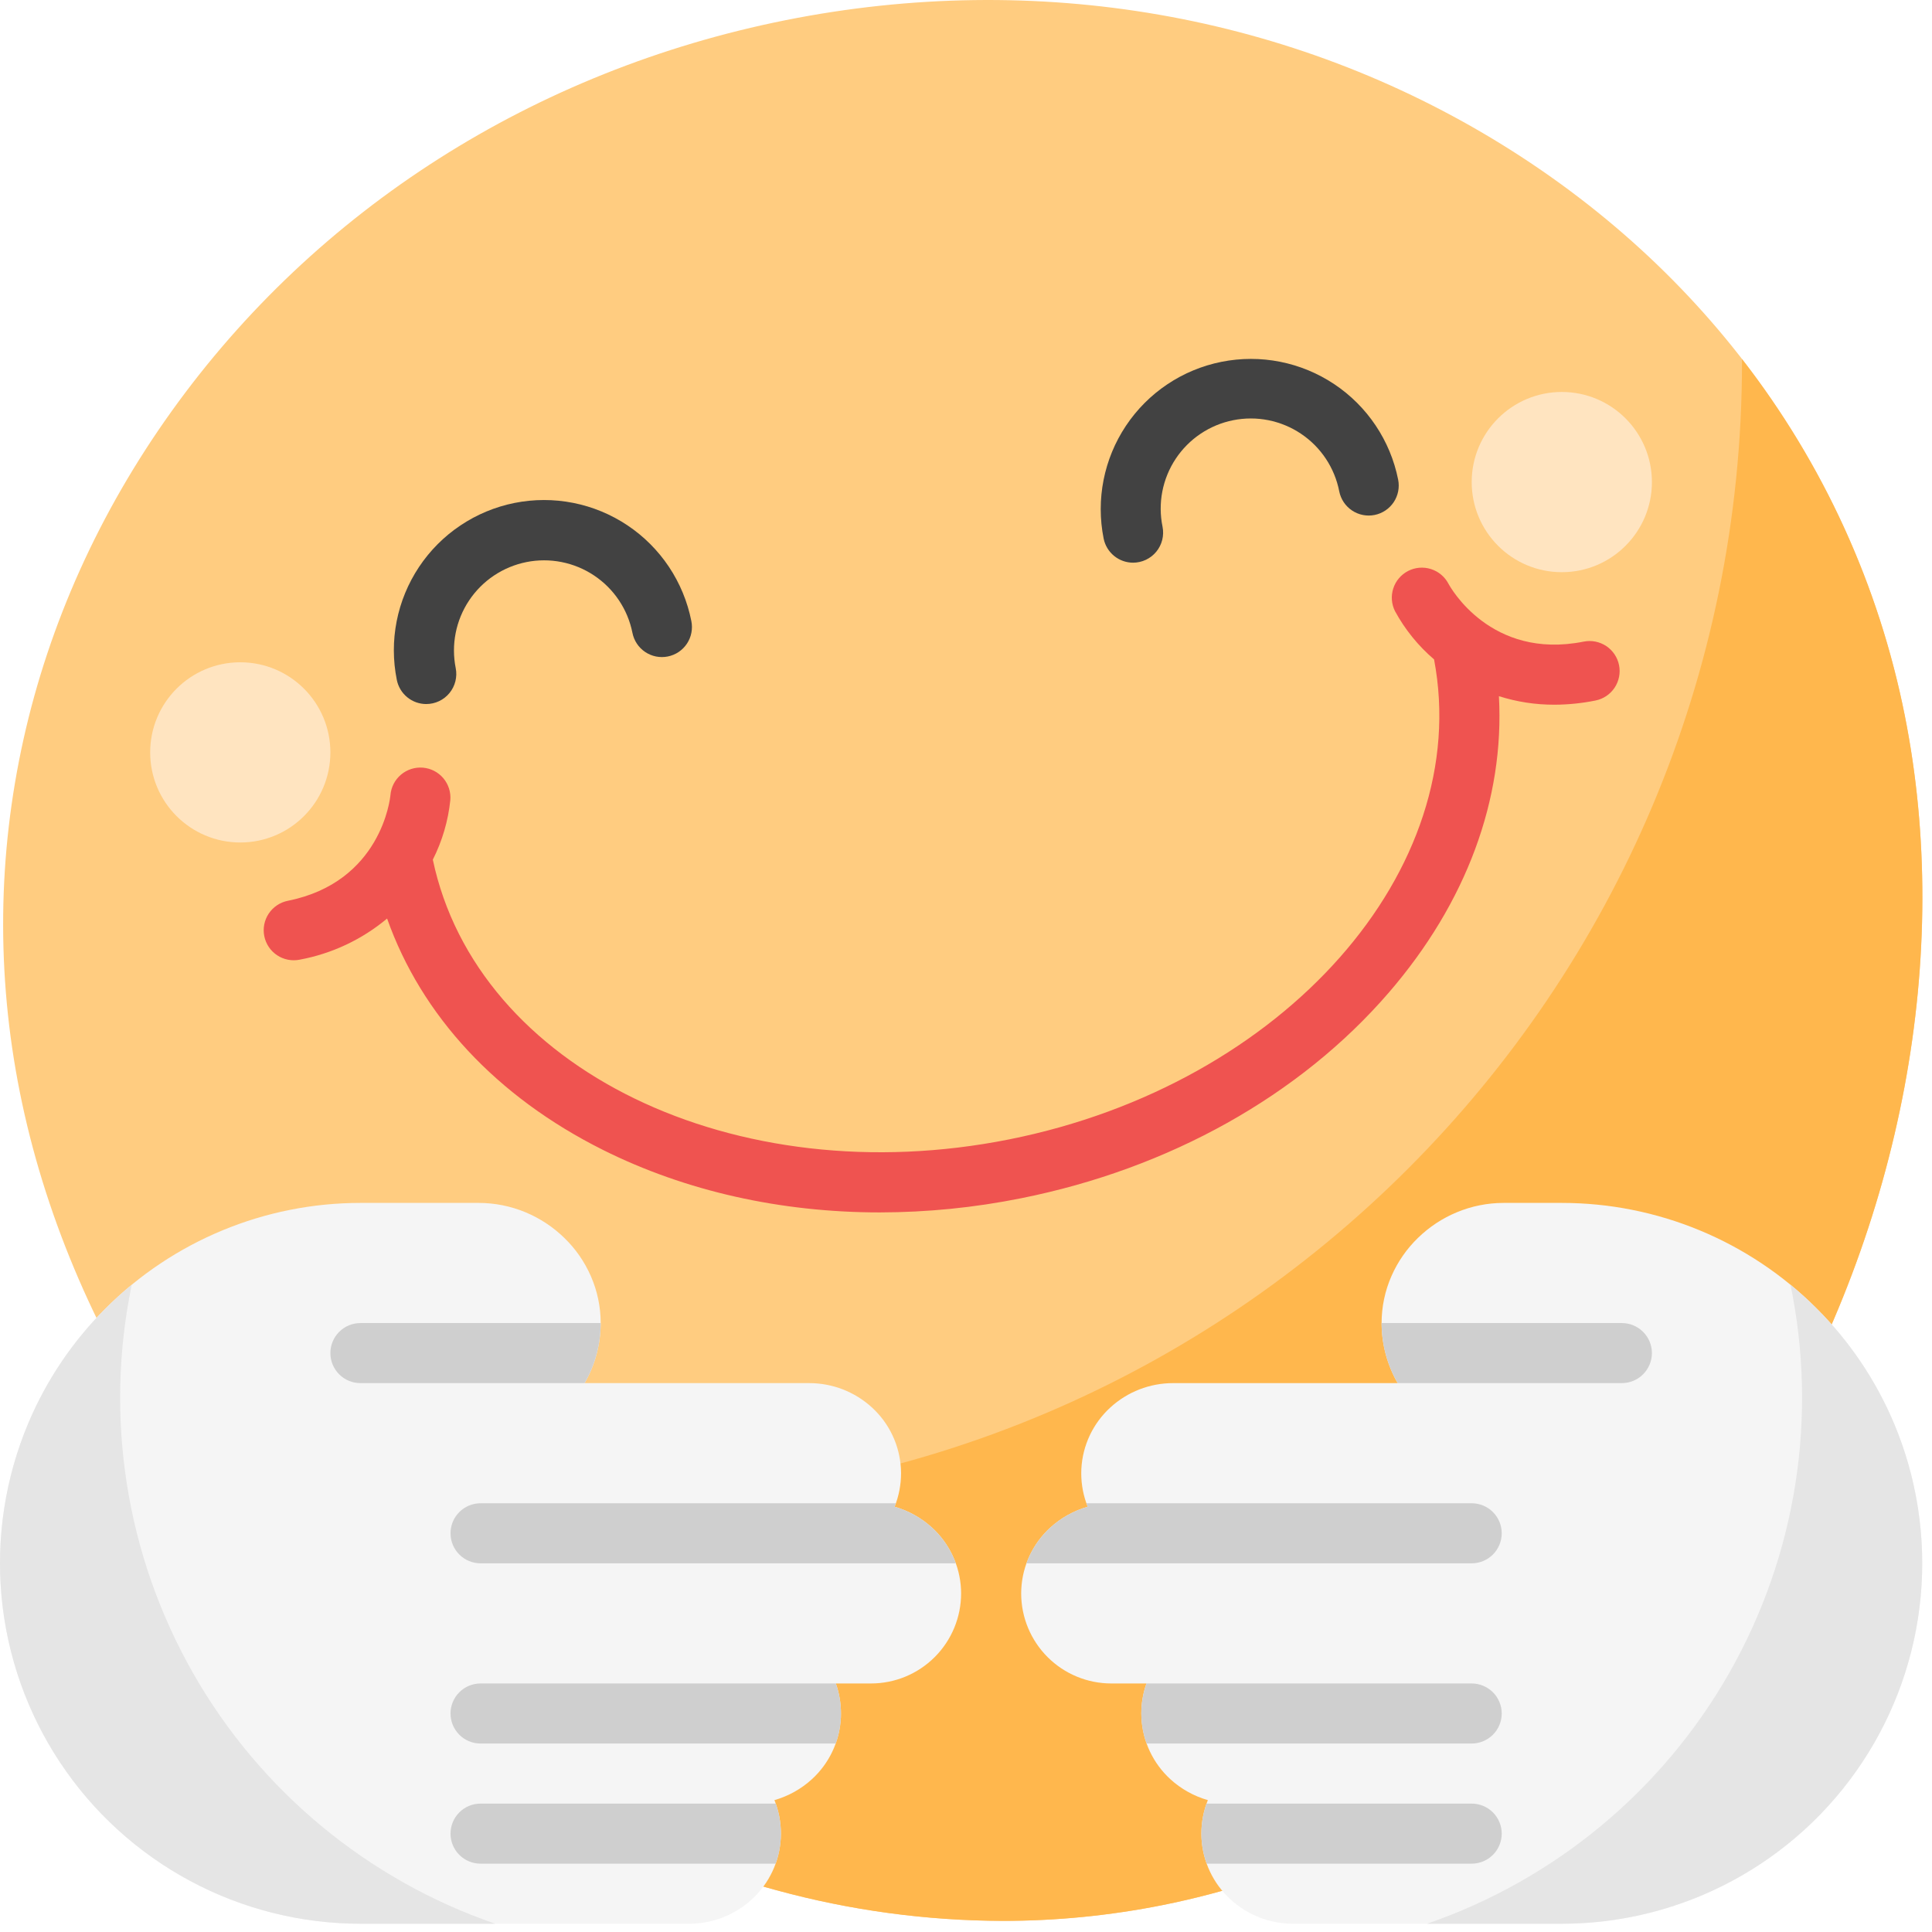
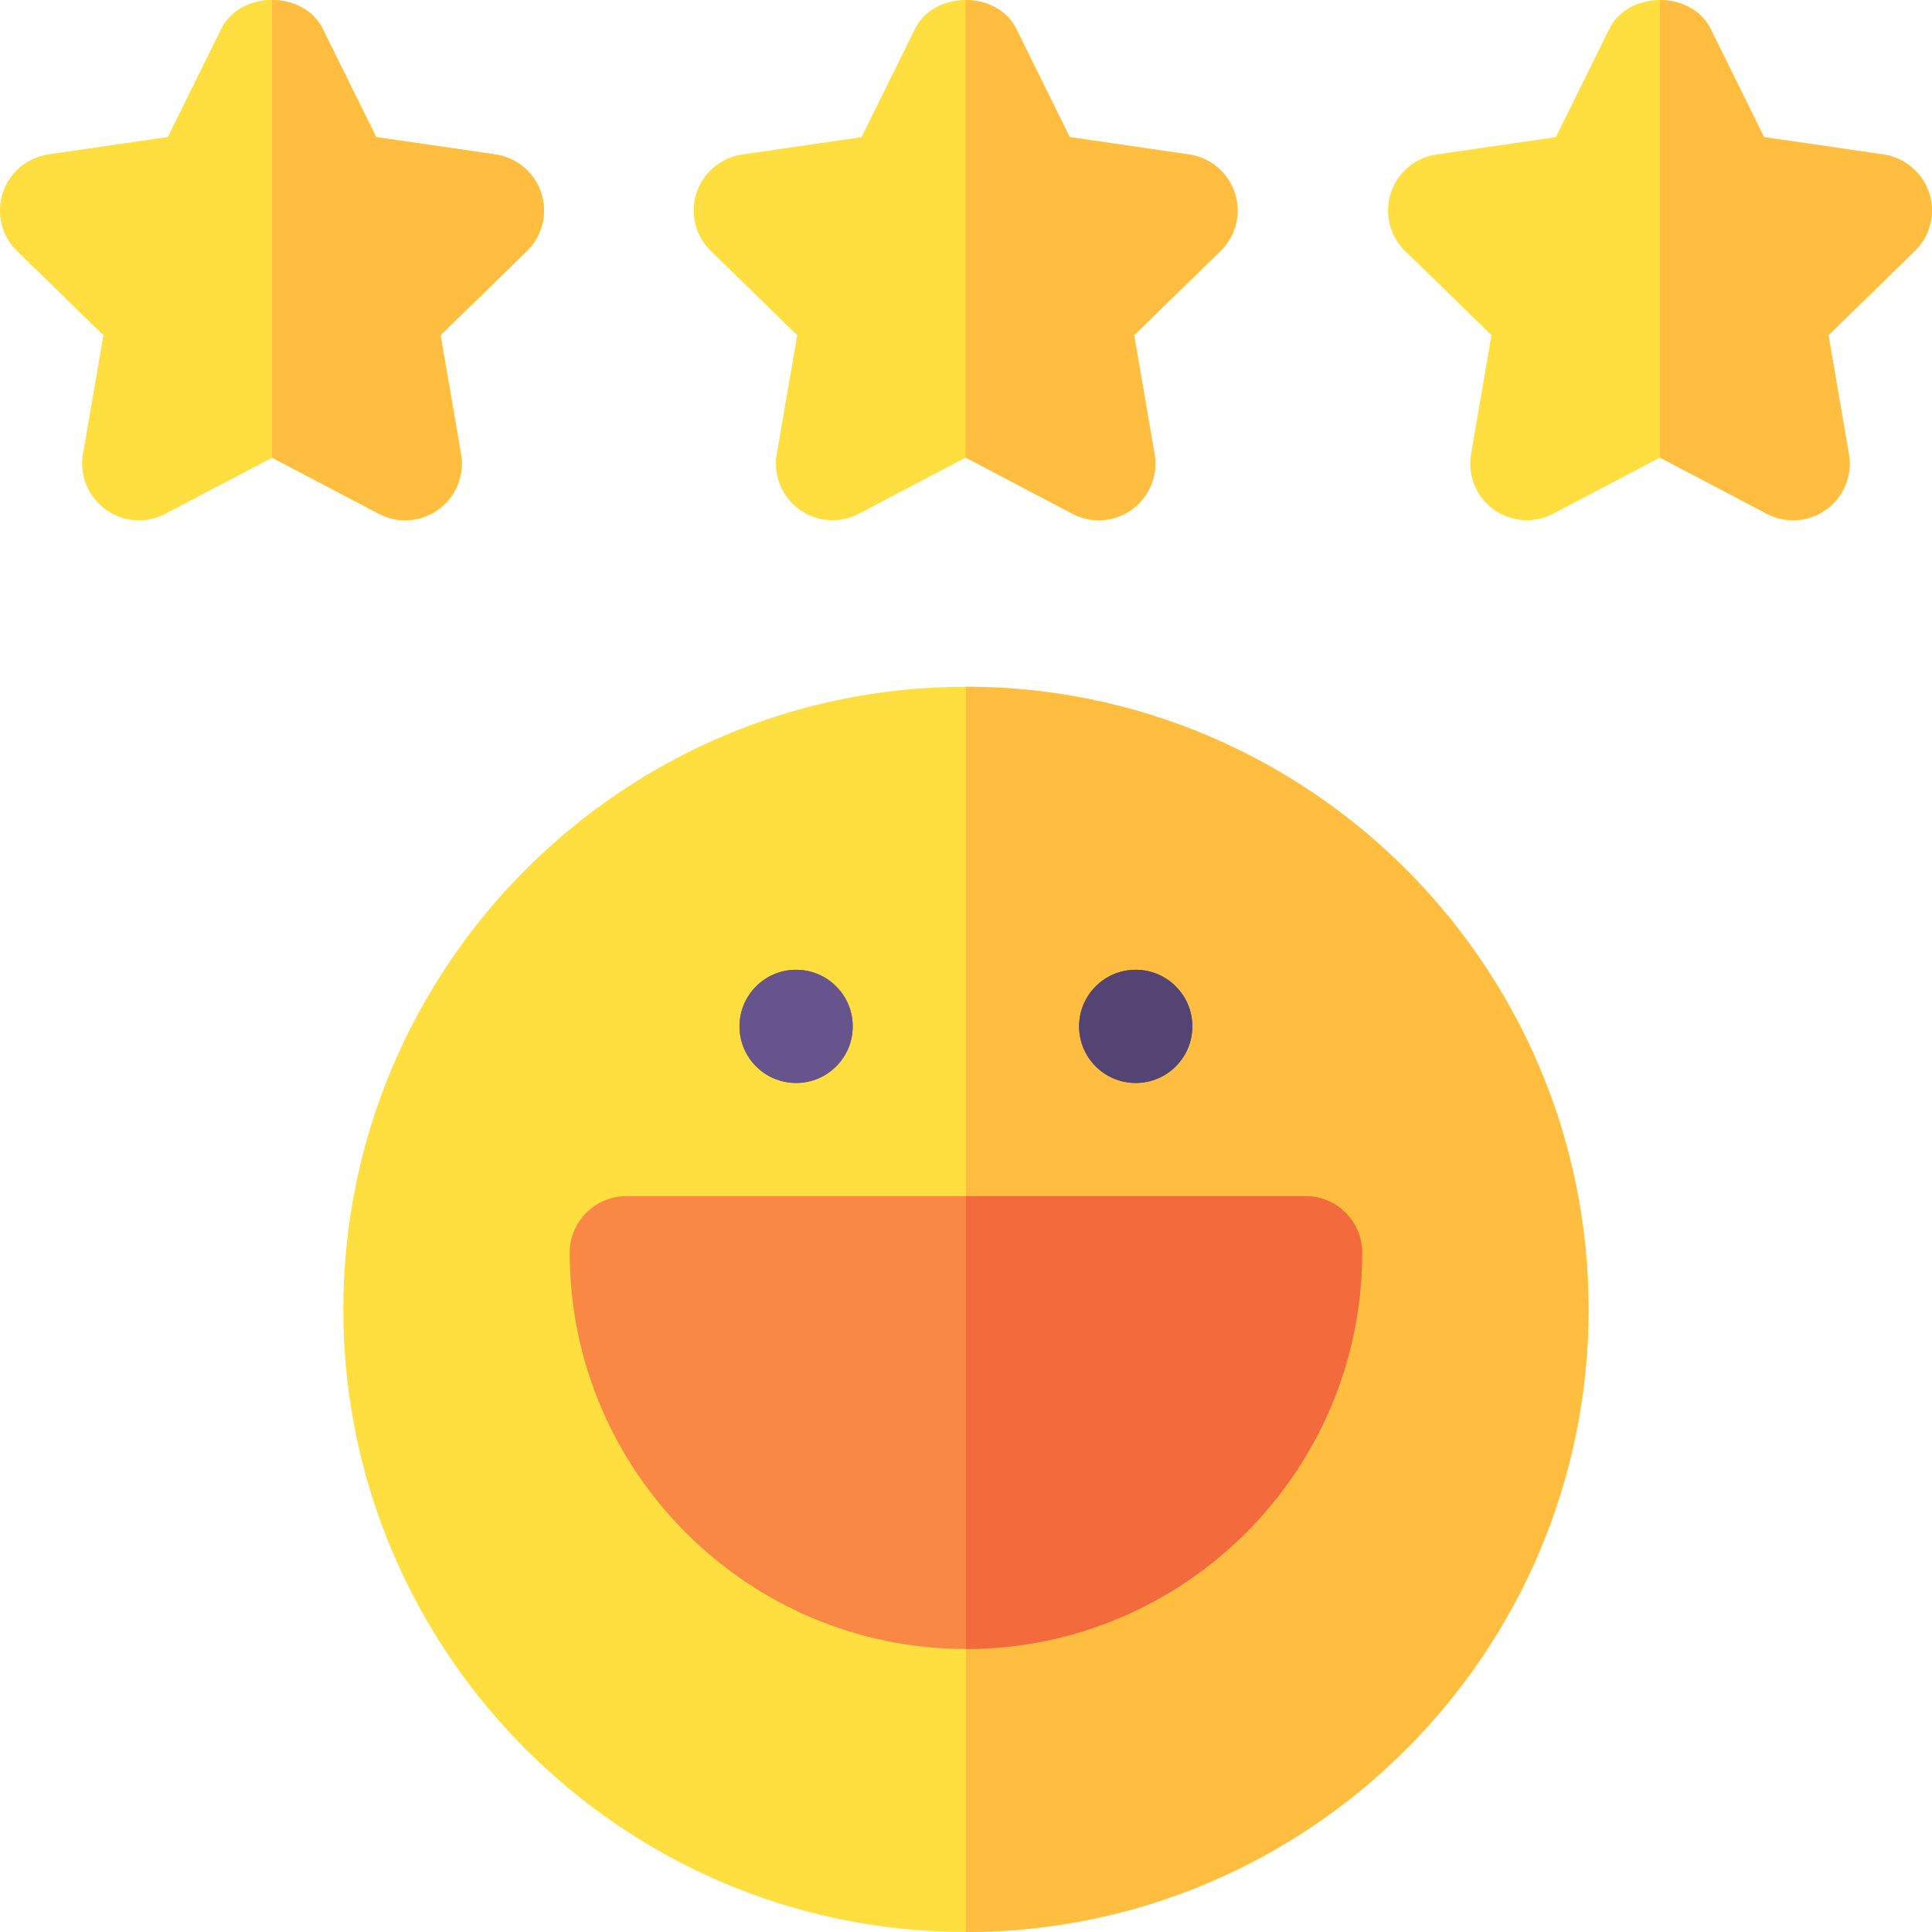
- <svg xmlns="http://www.w3.org/2000/svg" width="179" height="179" viewBox="0 0 179 179" fill="none">
-   <path d="M92.911 177.969C85.822 177.951 78.767 176.994 71.929 175.125C60.668 172.085 49.91 166.772 39.959 159.333C20.164 144.542 6.269 123.35 1.838 101.194C-2.542 79.294 2.448 56.893 15.888 38.119C29.288 19.401 49.494 6.528 72.783 1.87C96.073 -2.788 119.675 1.324 139.244 13.448C158.872 25.608 172.093 44.367 176.473 66.267C180.905 88.424 176.23 113.33 163.646 134.597C157.32 145.291 149.434 154.332 140.209 161.469C130.334 169.109 119.4 174.168 107.71 176.506C102.838 177.48 97.88 177.97 92.911 177.969Z" fill="#FFCC80" />
-   <path d="M176.473 66.267C174.08 54.243 168.917 42.943 161.394 33.263C161.394 33.353 161.398 33.443 161.398 33.533C161.398 91.936 114.057 139.277 55.654 139.277C41.181 139.294 26.86 136.329 13.583 130.568C20.486 141.731 29.435 151.491 39.958 159.335C49.911 166.772 60.668 172.085 71.929 175.127C78.767 176.996 85.822 177.953 92.911 177.971C97.88 177.972 102.838 177.482 107.71 176.508C119.399 174.17 130.333 169.11 140.209 161.47C149.434 154.333 157.32 145.292 163.646 134.598C176.229 113.328 180.905 88.423 176.473 66.267Z" fill="#FFB74D" />
-   <path d="M144.701 178.235H119.813C117.663 178.238 115.589 177.432 114.004 175.977C112.399 174.511 111.435 172.472 111.319 170.301C111.312 170.165 111.309 170.029 111.309 169.887C111.307 168.823 111.51 167.768 111.907 166.781C110.617 166.413 109.43 165.751 108.439 164.847C106.834 163.38 105.87 161.341 105.754 159.17C105.747 159.045 105.743 158.912 105.743 158.756C105.742 157.808 105.903 156.867 106.22 155.973H102.961C100.747 155.973 98.623 155.094 97.058 153.528C95.492 151.962 94.612 149.839 94.612 147.625C94.612 147.503 94.616 147.378 94.623 147.225C94.734 145.048 95.698 143.003 97.308 141.534C98.299 140.63 99.486 139.968 100.776 139.6C100.379 138.613 100.176 137.558 100.178 136.494C100.178 136.376 100.181 136.247 100.188 136.094C100.3 133.918 101.264 131.873 102.874 130.403C104.459 128.95 106.532 128.145 108.683 128.146H129.494C128.558 126.522 128.047 124.688 128.009 122.814C128.005 122.72 128.005 122.643 128.005 122.587C128.004 121.083 128.317 119.595 128.923 118.219C129.505 116.893 130.339 115.694 131.379 114.688C132.415 113.679 133.633 112.875 134.969 112.319C136.343 111.747 137.817 111.451 139.306 111.45H144.701C149.087 111.45 153.429 112.313 157.48 113.992C161.532 115.67 165.213 118.129 168.314 121.23C171.414 124.331 173.874 128.012 175.552 132.063C177.23 136.115 178.094 140.457 178.094 144.842C178.094 149.227 177.23 153.57 175.552 157.621C173.874 161.672 171.414 165.354 168.314 168.454C165.213 171.555 161.532 174.015 157.48 175.693C153.429 177.371 149.087 178.235 144.701 178.235Z" fill="#F5F5F5" />
-   <path d="M63.846 178.235H33.393C24.536 178.235 16.043 174.717 9.78 168.454C3.518 162.192 0 153.699 0 144.842C0 135.986 3.518 127.492 9.78 121.23C16.043 114.968 24.536 111.45 33.393 111.45H44.353C45.842 111.451 47.316 111.747 48.691 112.319C50.026 112.875 51.244 113.679 52.28 114.688C53.321 115.694 54.155 116.893 54.736 118.219C55.342 119.595 55.655 121.083 55.654 122.587V122.779L55.651 122.796C55.615 124.676 55.104 126.517 54.166 128.146H74.977C77.127 128.145 79.2 128.95 80.786 130.403C82.396 131.873 83.361 133.92 83.471 136.098C83.478 136.226 83.482 136.358 83.482 136.494C83.483 137.558 83.28 138.613 82.883 139.6C84.173 139.968 85.36 140.63 86.351 141.534C87.962 143.005 88.928 145.053 89.037 147.232C89.043 147.364 89.047 147.496 89.047 147.625C89.047 149.839 88.168 151.962 86.602 153.528C85.036 155.094 82.913 155.973 80.699 155.973H77.44C77.757 156.867 77.918 157.808 77.916 158.756C77.916 158.874 77.913 158.999 77.909 159.145L77.906 159.156C77.795 161.332 76.83 163.377 75.22 164.847C74.23 165.751 73.043 166.413 71.752 166.781C72.149 167.768 72.352 168.823 72.351 169.887C72.351 170.015 72.347 170.141 72.34 170.276V170.287C72.23 172.463 71.265 174.508 69.655 175.977C68.07 177.432 65.997 178.238 63.846 178.235Z" fill="#F5F5F5" />
-   <path d="M39.491 65.23C38.848 65.229 38.225 65.006 37.728 64.598C37.231 64.19 36.891 63.623 36.765 62.992C36.403 61.199 36.398 59.353 36.751 57.558C37.104 55.763 37.807 54.056 38.82 52.533C39.834 51.01 41.137 49.702 42.657 48.684C44.176 47.665 45.881 46.956 47.675 46.597C49.468 46.239 51.315 46.237 53.109 46.593C54.903 46.949 56.61 47.654 58.131 48.67C59.652 49.686 60.958 50.992 61.974 52.513C62.99 54.034 63.696 55.74 64.052 57.535C64.126 57.894 64.128 58.264 64.058 58.624C63.989 58.984 63.848 59.327 63.646 59.633C63.443 59.938 63.182 60.201 62.878 60.406C62.573 60.61 62.231 60.752 61.872 60.824C61.512 60.896 61.142 60.896 60.782 60.825C60.422 60.753 60.081 60.611 59.776 60.407C59.471 60.202 59.21 59.94 59.007 59.634C58.805 59.329 58.664 58.986 58.594 58.626C58.379 57.551 57.955 56.529 57.345 55.618C56.735 54.707 55.951 53.925 55.039 53.317C54.127 52.709 53.104 52.286 52.028 52.074C50.953 51.861 49.846 51.862 48.771 52.077C47.696 52.292 46.674 52.717 45.763 53.327C44.852 53.937 44.07 54.72 43.462 55.633C42.234 57.475 41.788 59.73 42.222 61.901C42.303 62.304 42.292 62.721 42.192 63.121C42.092 63.52 41.905 63.892 41.644 64.211C41.382 64.529 41.054 64.786 40.681 64.962C40.309 65.138 39.902 65.229 39.491 65.229V65.23Z" fill="#424242" />
-   <path d="M104.978 52.133C104.335 52.132 103.712 51.908 103.216 51.501C102.719 51.093 102.378 50.525 102.252 49.895C101.529 46.276 102.272 42.519 104.319 39.448C106.366 36.378 109.549 34.246 113.167 33.523C116.786 32.799 120.544 33.542 123.614 35.589C126.684 37.636 128.816 40.819 129.539 44.438C129.684 45.161 129.535 45.913 129.126 46.527C128.717 47.141 128.08 47.567 127.356 47.712C126.632 47.857 125.881 47.708 125.267 47.298C124.653 46.889 124.227 46.252 124.082 45.529C123.872 44.449 123.451 43.421 122.843 42.504C122.234 41.587 121.451 40.8 120.537 40.187C119.623 39.574 118.597 39.148 117.518 38.932C116.439 38.717 115.328 38.718 114.249 38.934C113.17 39.149 112.145 39.576 111.231 40.19C110.318 40.803 109.535 41.592 108.927 42.509C108.32 43.426 107.899 44.454 107.69 45.535C107.481 46.615 107.488 47.726 107.71 48.803C107.79 49.207 107.78 49.624 107.68 50.024C107.58 50.423 107.393 50.796 107.131 51.114C106.87 51.432 106.541 51.689 106.169 51.865C105.797 52.041 105.39 52.133 104.978 52.133Z" fill="#424242" />
-   <path d="M150.005 61.628C149.934 61.27 149.792 60.929 149.589 60.625C149.385 60.322 149.124 60.061 148.82 59.858C148.516 59.656 148.175 59.515 147.817 59.444C147.458 59.373 147.089 59.373 146.731 59.445C138.088 61.172 134.343 54.352 134.197 54.078C133.855 53.429 133.27 52.941 132.571 52.721C131.871 52.5 131.112 52.565 130.46 52.901C129.808 53.237 129.315 53.817 129.088 54.515C128.861 55.212 128.919 55.971 129.249 56.627C130.172 58.324 131.398 59.839 132.867 61.095C136.552 80.564 118.976 100.47 93.522 105.56C68.068 110.65 44.187 99.037 40.101 79.646C40.974 77.922 41.523 76.052 41.722 74.131C41.784 73.395 41.551 72.665 41.075 72.101C40.598 71.537 39.918 71.186 39.182 71.124C38.447 71.062 37.717 71.295 37.153 71.771C36.589 72.247 36.237 72.928 36.175 73.663C36.145 73.992 35.311 81.729 26.669 83.458C26.31 83.529 25.97 83.671 25.666 83.874C25.362 84.078 25.102 84.339 24.899 84.643C24.696 84.947 24.555 85.288 24.484 85.646C24.413 86.005 24.414 86.374 24.486 86.732C24.557 87.091 24.699 87.431 24.902 87.735C25.105 88.038 25.367 88.299 25.671 88.502C25.975 88.704 26.316 88.845 26.674 88.916C27.033 88.987 27.402 88.987 27.76 88.915C30.744 88.362 33.536 87.049 35.865 85.103C39.049 94.106 46.001 101.608 55.855 106.535C63.52 110.367 72.338 112.33 81.513 112.33C85.912 112.324 90.3 111.885 94.612 111.017C108.336 108.273 120.43 101.509 128.666 91.972C135.866 83.635 139.399 74.036 138.875 64.501C140.536 65.029 142.269 65.295 144.011 65.291C145.291 65.287 146.568 65.157 147.823 64.903C148.546 64.758 149.183 64.332 149.592 63.718C150.001 63.103 150.15 62.352 150.005 61.628Z" fill="#EF5350" />
-   <path d="M139.136 142.06C139.135 142.797 138.841 143.504 138.32 144.026C137.798 144.548 137.091 144.841 136.353 144.842H95.099C95.558 143.577 96.316 142.442 97.308 141.534C98.299 140.63 99.486 139.968 100.776 139.6C100.734 139.492 100.693 139.385 100.654 139.277H136.353C137.091 139.278 137.798 139.571 138.32 140.093C138.841 140.615 139.135 141.322 139.136 142.06Z" fill="#CFCFCF" />
-   <path d="M153.05 125.363C153.049 126.101 152.755 126.808 152.233 127.33C151.712 127.851 151.005 128.145 150.267 128.146H129.494C128.558 126.522 128.047 124.688 128.009 122.814C128.005 122.72 128.005 122.643 128.005 122.587V122.581H150.267C151.005 122.582 151.712 122.875 152.233 123.397C152.755 123.918 153.049 124.626 153.05 125.363Z" fill="#CFCFCF" />
-   <path d="M55.654 122.581V122.779L55.651 122.796C55.615 124.676 55.104 126.517 54.166 128.146H33.393C32.655 128.146 31.947 127.853 31.425 127.331C30.903 126.809 30.61 126.101 30.61 125.363C30.61 124.625 30.903 123.917 31.425 123.396C31.947 122.874 32.655 122.581 33.393 122.581H55.654Z" fill="#CFCFCF" />
-   <path d="M139.136 158.756C139.135 159.494 138.841 160.201 138.32 160.722C137.798 161.244 137.091 161.538 136.353 161.539H106.234C105.956 160.778 105.794 159.979 105.754 159.17C105.747 159.045 105.743 158.912 105.743 158.756C105.742 157.808 105.903 156.867 106.22 155.973H136.353C137.091 155.974 137.798 156.268 138.32 156.789C138.841 157.311 139.135 158.018 139.136 158.756Z" fill="#CFCFCF" />
-   <path d="M139.136 169.887C139.135 170.624 138.841 171.332 138.32 171.853C137.798 172.375 137.091 172.668 136.353 172.669H111.799C111.522 171.908 111.36 171.11 111.319 170.301C111.312 170.165 111.309 170.029 111.309 169.887C111.307 168.939 111.468 167.997 111.785 167.104H136.353C137.091 167.105 137.798 167.399 138.32 167.92C138.841 168.442 139.135 169.149 139.136 169.887Z" fill="#CFCFCF" />
-   <path d="M88.56 144.842H44.523C43.785 144.842 43.078 144.549 42.556 144.027C42.034 143.505 41.741 142.798 41.741 142.06C41.741 141.322 42.034 140.614 42.556 140.092C43.078 139.57 43.785 139.277 44.523 139.277H83.005C82.967 139.385 82.925 139.492 82.883 139.6C84.173 139.968 85.36 140.63 86.351 141.534C87.344 142.442 88.102 143.577 88.56 144.842Z" fill="#CFCFCF" />
-   <path d="M77.916 158.756C77.916 158.874 77.913 158.999 77.909 159.145L77.906 159.156C77.868 159.97 77.707 160.773 77.429 161.539H44.523C43.785 161.539 43.078 161.245 42.556 160.724C42.034 160.202 41.741 159.494 41.741 158.756C41.741 158.018 42.034 157.31 42.556 156.788C43.078 156.266 43.785 155.973 44.523 155.973H77.439C77.757 156.867 77.918 157.808 77.916 158.756Z" fill="#CFCFCF" />
-   <path d="M72.351 169.887C72.351 170.015 72.347 170.141 72.34 170.276V170.287C72.303 171.1 72.142 171.904 71.864 172.669H44.523C43.785 172.669 43.078 172.376 42.556 171.854C42.034 171.333 41.741 170.625 41.741 169.887C41.741 169.149 42.034 168.441 42.556 167.919C43.078 167.397 43.785 167.104 44.523 167.104H71.874C72.191 167.997 72.352 168.939 72.351 169.887Z" fill="#CFCFCF" />
-   <path d="M175.468 131.843C173.794 127.875 171.363 124.271 168.313 121.231C167.537 120.454 166.729 119.72 165.888 119.029C168.435 131.305 166.42 144.088 160.222 154.986C154.024 165.883 144.066 174.149 132.214 178.235H144.701C150.212 178.232 155.637 176.867 160.492 174.259C165.347 171.652 169.482 167.884 172.528 163.291C175.573 158.699 177.436 153.424 177.949 147.937C178.462 142.45 177.609 136.921 175.468 131.843Z" fill="#E5E5E5" />
-   <path d="M2.626 131.843C4.3 127.875 6.73 124.271 9.781 121.231C10.557 120.454 11.365 119.72 12.206 119.029C9.659 131.305 11.674 144.088 17.872 154.986C24.07 165.883 34.028 174.149 45.88 178.235H33.393C27.882 178.232 22.457 176.867 17.602 174.259C12.747 171.652 8.612 167.884 5.566 163.291C2.52 158.699 0.658 153.424 0.145 147.937C-0.368 142.45 0.484 136.921 2.626 131.843Z" fill="#E5E5E5" />
-   <path d="M22.262 78.057C26.872 78.057 30.61 74.319 30.61 69.709C30.61 65.098 26.872 61.361 22.262 61.361C17.651 61.361 13.914 65.098 13.914 69.709C13.914 74.319 17.651 78.057 22.262 78.057Z" fill="#FFE4C0" />
-   <path d="M144.701 53.013C149.312 53.013 153.05 49.275 153.05 44.664C153.05 40.054 149.312 36.316 144.701 36.316C140.091 36.316 136.353 40.054 136.353 44.664C136.353 49.275 140.091 53.013 144.701 53.013Z" fill="#FFE4C0" />
+ <svg xmlns="http://www.w3.org/2000/svg" id="Capa_1" enable-background="new 0 0 512 512" height="512" viewBox="0 0 512 512" width="512">
+   <g id="Happy_2_">
+     <g>
+       <path d="m100.392 136.143-28.301-14.868-28.301 14.868c-5.038 2.636-11.161 2.211-15.79-1.143s-6.943-9.038-5.977-14.663l5.42-31.509-22.881-22.309c-4.102-3.984-5.566-9.946-3.809-15.366 1.758-5.435 6.475-9.39 12.1-10.21l31.641-4.6 14.15-28.653c5.039-10.254 21.855-10.254 26.895 0l14.15 28.652 31.641 4.6c5.625.82 10.342 4.775 12.1 10.21 1.758 5.42.293 11.382-3.809 15.366l-22.881 22.31 5.42 31.509c.967 5.625-1.348 11.309-5.977 14.663-4.459 3.257-10.574 3.89-15.791 1.143z" fill="#ffdf40" />
+     </g>
+     <g>
+       <path d="m284.209 136.143-28.301-14.868-28.301 14.868c-5.039 2.637-11.162 2.212-15.791-1.143s-6.943-9.038-5.977-14.663l5.42-31.509-22.881-22.31c-4.102-3.984-5.566-9.946-3.809-15.366 1.758-5.435 6.475-9.39 12.1-10.21l31.641-4.6 14.15-28.652c5.039-10.254 21.855-10.254 26.895 0l14.15 28.652 31.641 4.6c5.625.82 10.342 4.775 12.1 10.21 1.758 5.42.293 11.382-3.809 15.366l-22.881 22.31 5.42 31.509c.967 5.625-1.348 11.309-5.977 14.663-4.458 3.257-10.573 3.89-15.79 1.143z" fill="#ffdf40" />
+     </g>
+     <g>
+       <path d="m468.209 136.143-28.301-14.868-28.301 14.868c-5.039 2.637-11.162 2.212-15.791-1.143s-6.943-9.038-5.977-14.663l5.42-31.509-22.881-22.31c-4.102-3.984-5.566-9.946-3.809-15.366 1.758-5.435 6.475-9.39 12.1-10.21l31.641-4.6 14.15-28.652c5.039-10.254 21.855-10.254 26.895 0l14.15 28.652 31.641 4.6c5.625.82 10.342 4.775 12.1 10.21 1.758 5.42.293 11.382-3.809 15.366l-22.881 22.31 5.42 31.509c.967 5.625-1.348 11.309-5.977 14.663-4.458 3.257-10.573 3.89-15.79 1.143z" fill="#ffdf40" />
+     </g>
+     <g>
+       <path d="m255.979 512c-90.967 0-165-74.019-165-165s74.033-165 165-165 165 74.019 165 165-74.033 165-165 165z" fill="#ffdf40" />
+     </g>
+     <path d="m420.978 346.999c0-90.981-74.033-165-165-165v330c90.967 0 165-74.019 165-165z" fill="#ffbe40" />
+     <g>
+       <path d="m255.979 437c-57.891 0-105-47.109-105-105 0-8.291 6.709-15 15-15h180c8.291 0 15 6.709 15 15 0 57.891-47.11 105-105 105z" fill="#f98845" />
+     </g>
+     <g>
+       <circle cx="210.979" cy="272" fill="#67548c" r="15" />
+     </g>
+   </g>
+   <g>
+     <g>
+       <g>
+         <circle cx="300.979" cy="272" fill="#544473" r="15" />
+       </g>
+     </g>
+   </g>
+   <g>
+     <g id="Happy_1_">
+       <g>
+         <path d="m100.392 136.143-28.301-14.868-28.301 14.868c-5.038 2.636-11.161 2.211-15.79-1.143s-6.943-9.038-5.977-14.663l5.42-31.509-22.881-22.309c-4.102-3.984-5.566-9.946-3.809-15.366 1.758-5.435 6.475-9.39 12.1-10.21l31.641-4.6 14.15-28.653c5.039-10.254 21.855-10.254 26.895 0l14.15 28.652 31.641 4.6c5.625.82 10.342 4.775 12.1 10.21 1.758 5.42.293 11.382-3.809 15.366l-22.881 22.31 5.42 31.509c.967 5.625-1.348 11.309-5.977 14.663-4.459 3.257-10.574 3.89-15.791 1.143z" fill="#ffdf40" />
+       </g>
+       <g>
+         <circle cx="210.979" cy="272" fill="#67548c" r="15" />
+       </g>
+     </g>
+     <path d="m345.978 316.999h-90v120c57.891 0 105-47.109 105-105 0-8.291-6.709-15-15-15z" fill="#f36a3d" />
+     <path d="m300 135c4.629-3.354 6.943-9.038 5.977-14.663l-5.42-31.509 22.881-22.31c4.102-3.984 5.566-9.946 3.809-15.366-1.758-5.435-6.475-9.39-12.1-10.21l-31.641-4.6-14.151-28.652c-2.519-5.127-7.983-7.69-13.447-7.69v121.274l28.301 14.868c5.216 2.747 11.332 2.114 15.791-1.142z" fill="#ffbe40" />
+   </g>
+   <g>
+     <g>
+       <g>
+         <circle cx="300.979" cy="272" fill="#544473" r="15" />
+       </g>
+     </g>
+   </g>
+   <g fill="#ffbe40">
+     <path d="m100.392 136.143c5.217 2.747 11.332 2.113 15.791-1.143 4.629-3.354 6.943-9.038 5.977-14.663l-5.42-31.509 22.881-22.31c4.102-3.984 5.566-9.946 3.809-15.366-1.758-5.435-6.475-9.39-12.1-10.21l-31.641-4.6-14.15-28.652c-2.52-5.127-7.984-7.69-13.447-7.69v121.274z" />
+     <path d="m484 135c4.629-3.354 6.943-9.038 5.977-14.663l-5.42-31.509 22.881-22.31c4.102-3.984 5.566-9.946 3.809-15.366-1.758-5.435-6.475-9.39-12.1-10.21l-31.641-4.6-14.15-28.652c-2.52-5.127-7.984-7.69-13.447-7.69v121.274l28.301 14.868c5.216 2.747 11.332 2.114 15.79-1.142z" />
+   </g>
</svg>
